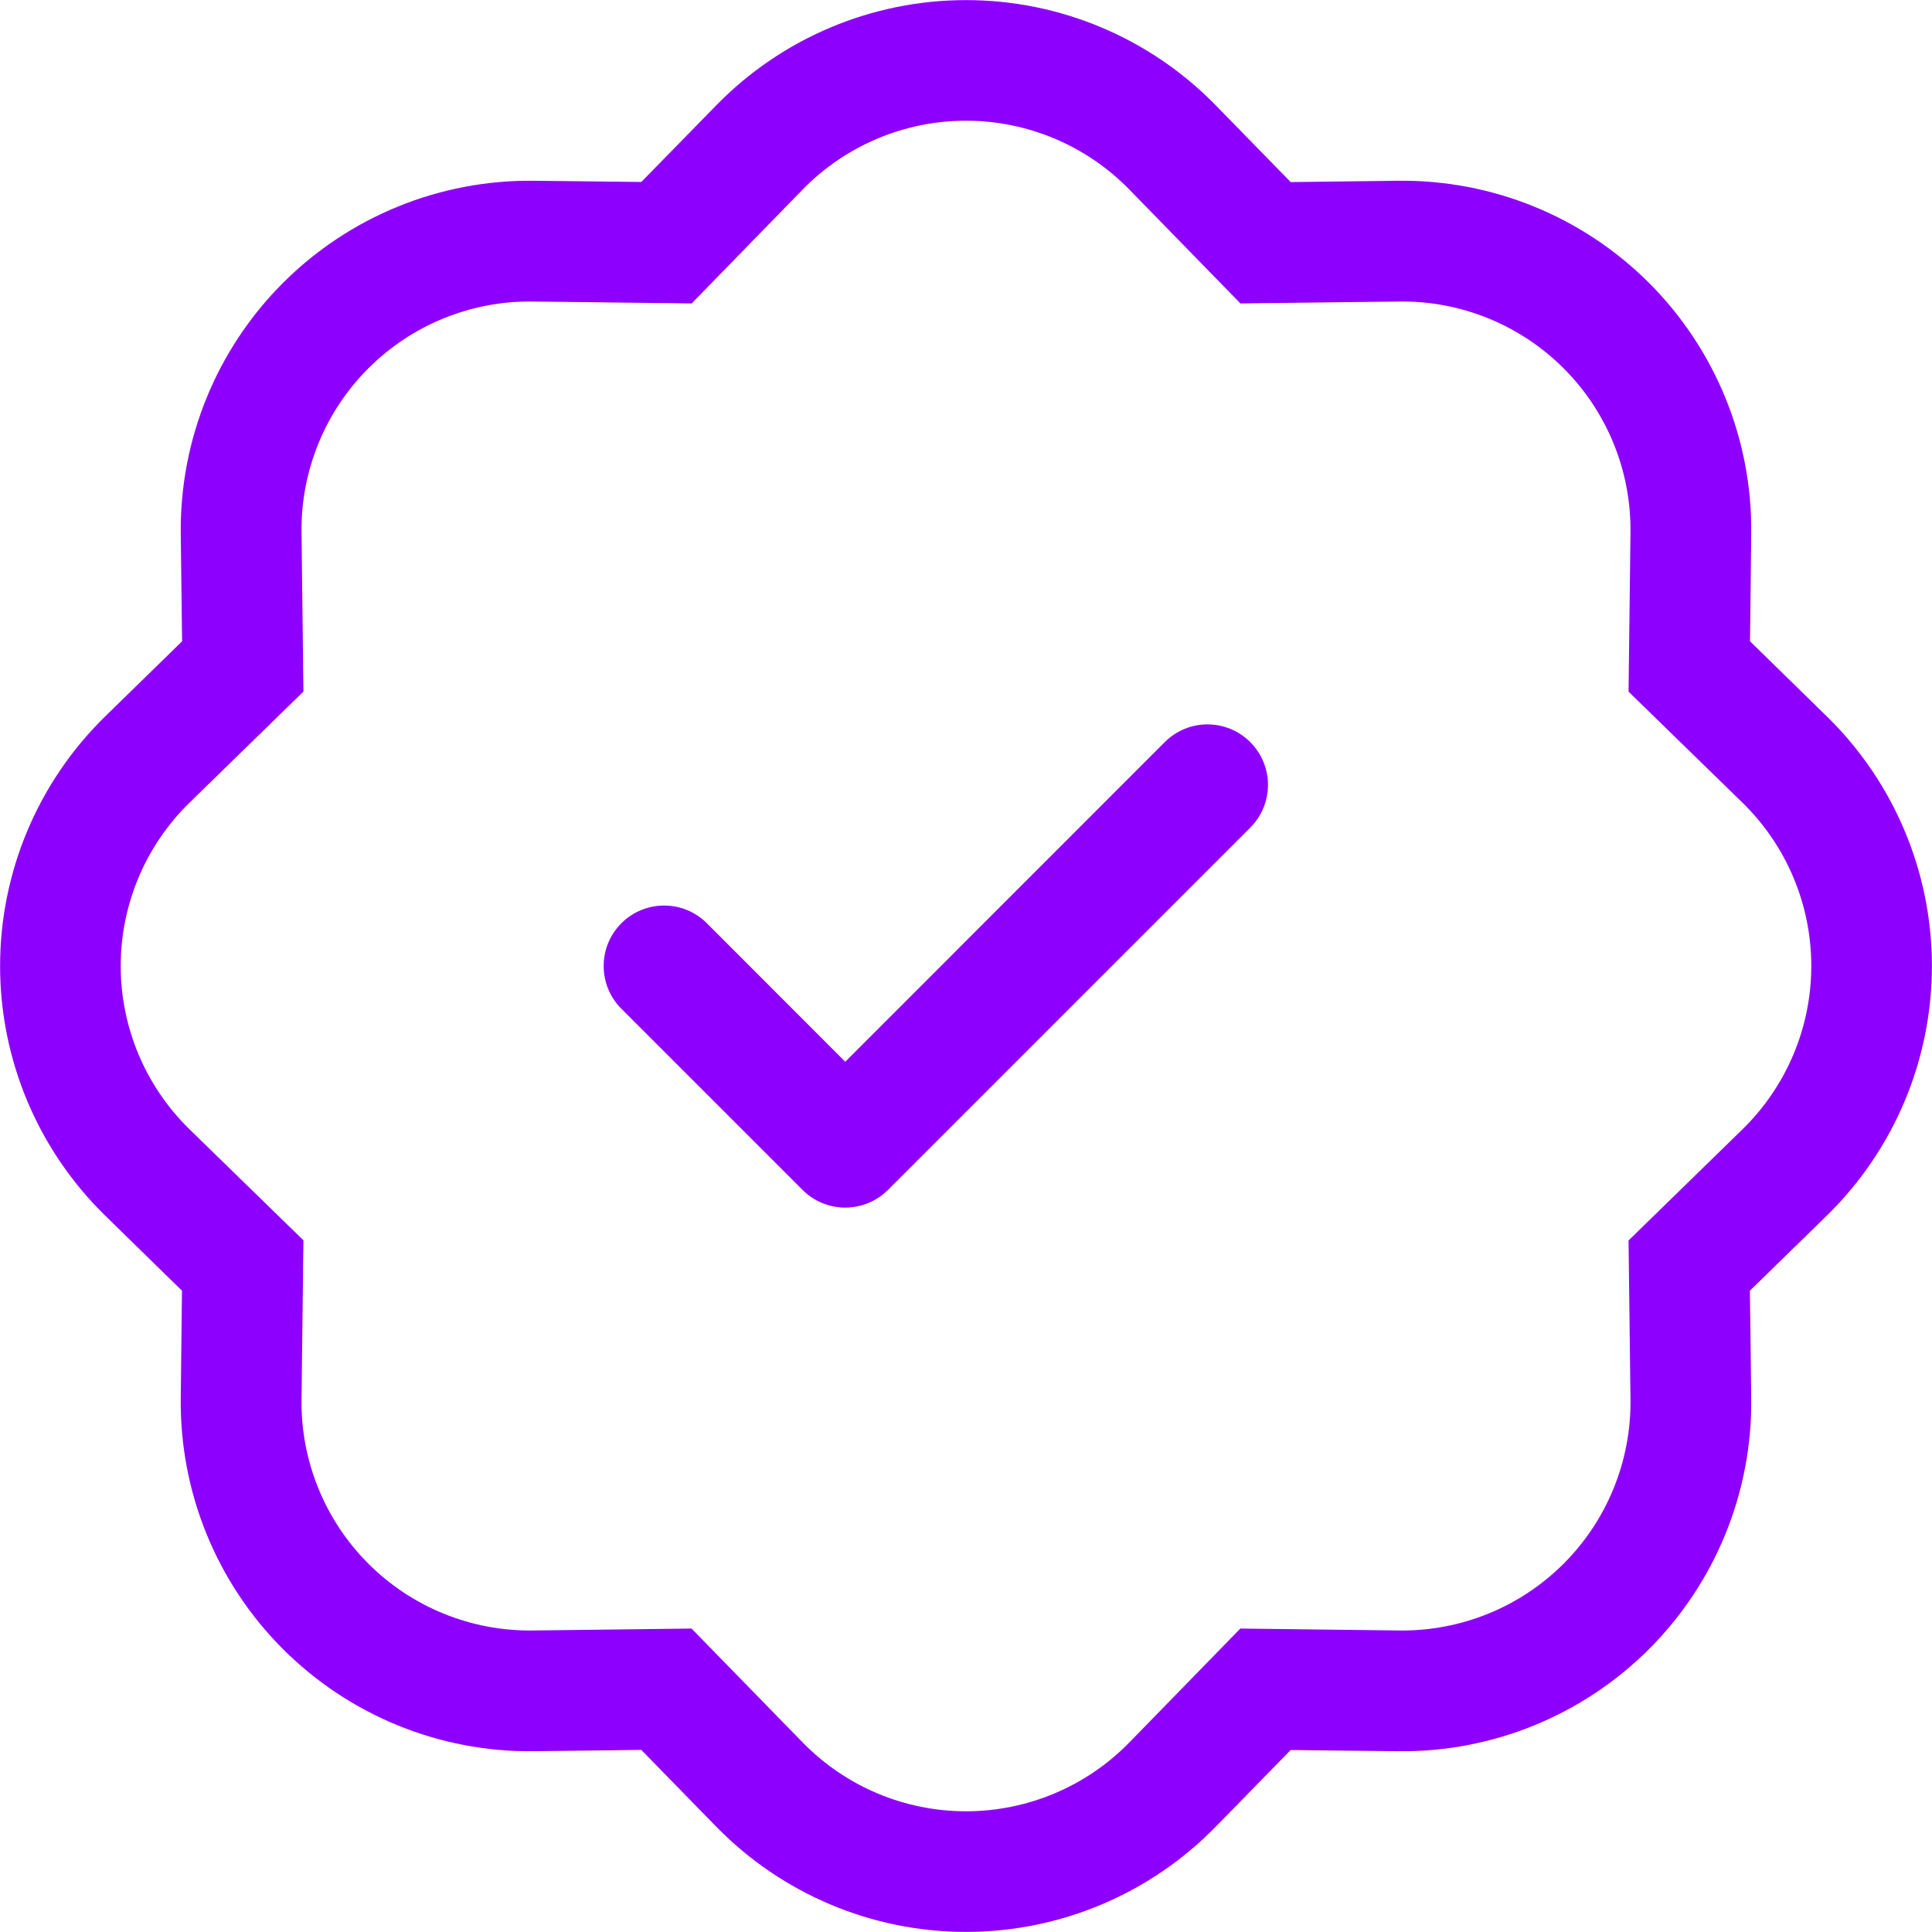
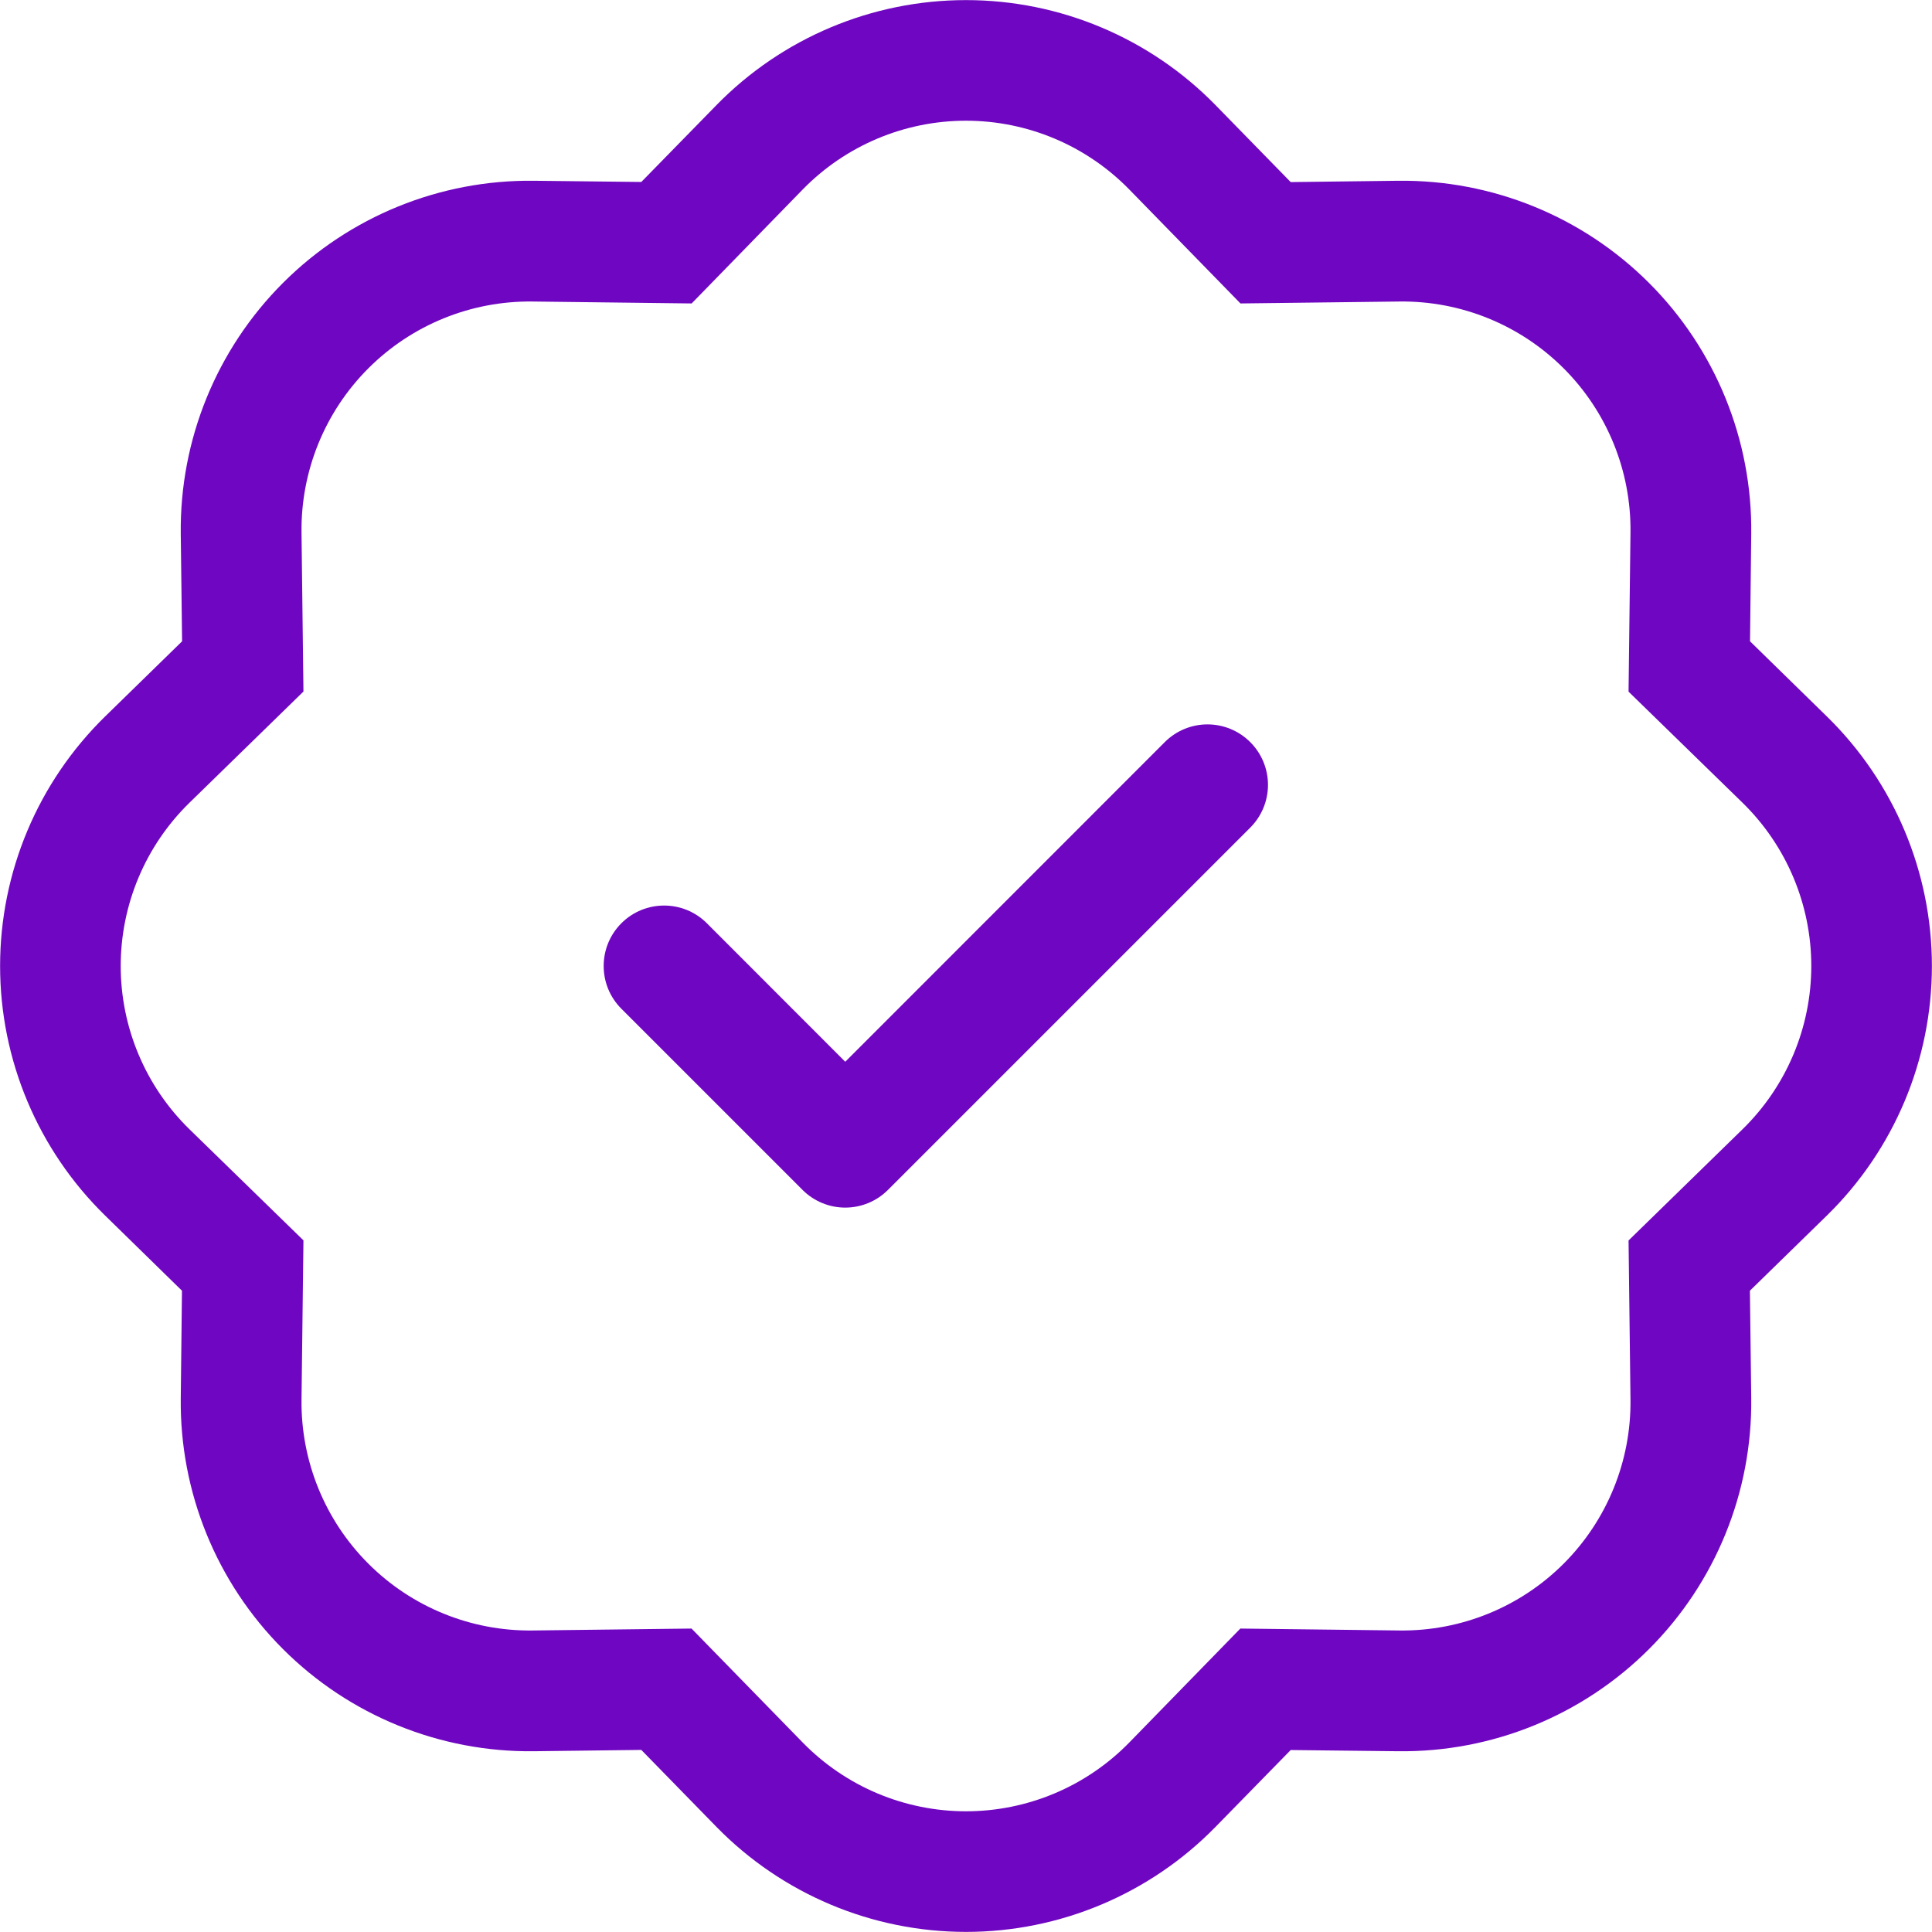
- <svg xmlns="http://www.w3.org/2000/svg" width="16" height="16" fill="#8e00fe" class="bi bi-patch-check" viewBox="0 0 16 16">
+ <svg xmlns="http://www.w3.org/2000/svg" width="16" height="16" fill="#6F06C1" class="bi bi-patch-check" viewBox="0 0 16 16">
  <path fill-rule="evenodd" d="M10.354 6.146a.5.5 0 0 1 0 .708l-3 3a.5.5 0 0 1-.708 0l-1.5-1.5a.5.5 0 1 1 .708-.708L7 8.793l2.646-2.647a.5.5 0 0 1 .708 0" />
  <path d="m10.273 2.513-.921-.944.715-.698.622.637.89-.011a2.89 2.89 0 0 1 2.924 2.924l-.01.89.636.622a2.89 2.89 0 0 1 0 4.134l-.637.622.011.89a2.89 2.89 0 0 1-2.924 2.924l-.89-.01-.622.636a2.89 2.89 0 0 1-4.134 0l-.622-.637-.89.011a2.89 2.89 0 0 1-2.924-2.924l.01-.89-.636-.622a2.89 2.89 0 0 1 0-4.134l.637-.622-.011-.89a2.89 2.89 0 0 1 2.924-2.924l.89.01.622-.636a2.89 2.89 0 0 1 4.134 0l-.715.698a1.89 1.89 0 0 0-2.704 0l-.92.944-1.32-.016a1.89 1.89 0 0 0-1.911 1.912l.016 1.318-.944.921a1.89 1.89 0 0 0 0 2.704l.944.92-.016 1.32a1.89 1.89 0 0 0 1.912 1.911l1.318-.016.921.944a1.89 1.89 0 0 0 2.704 0l.92-.944 1.32.016a1.89 1.89 0 0 0 1.911-1.912l-.016-1.318.944-.921a1.89 1.89 0 0 0 0-2.704l-.944-.92.016-1.32a1.89 1.89 0 0 0-1.912-1.911z" />
</svg>
